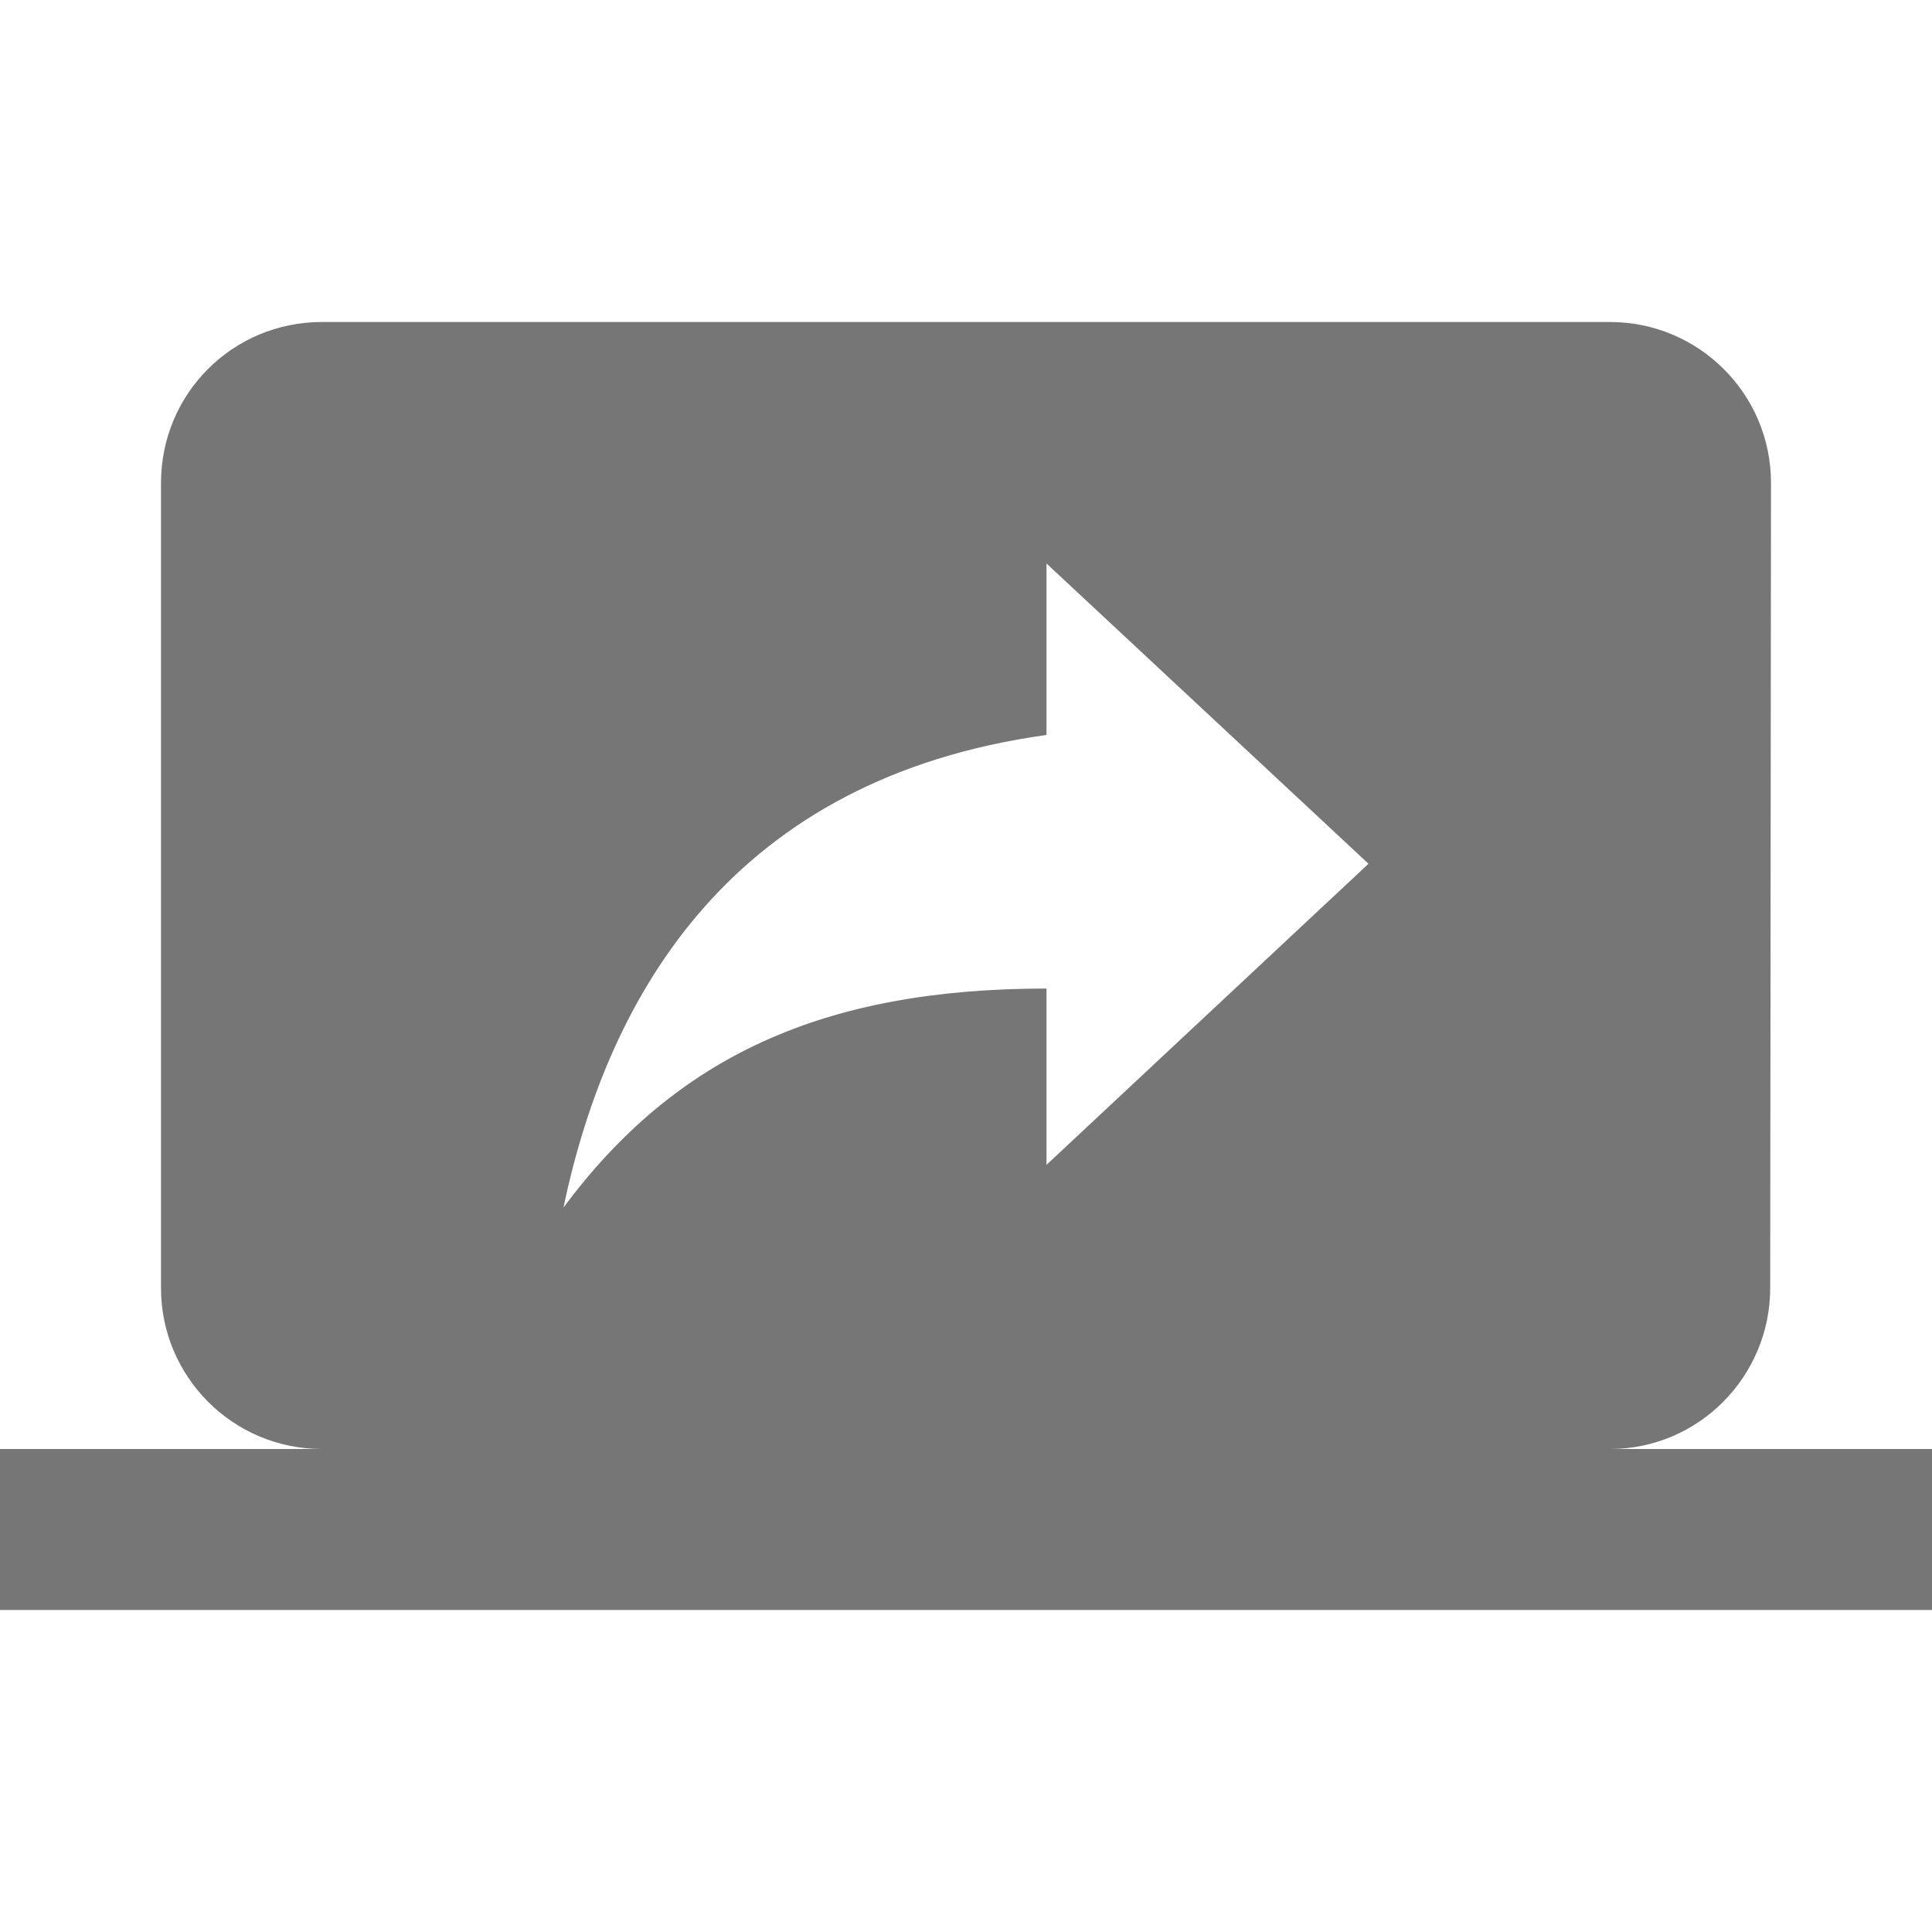
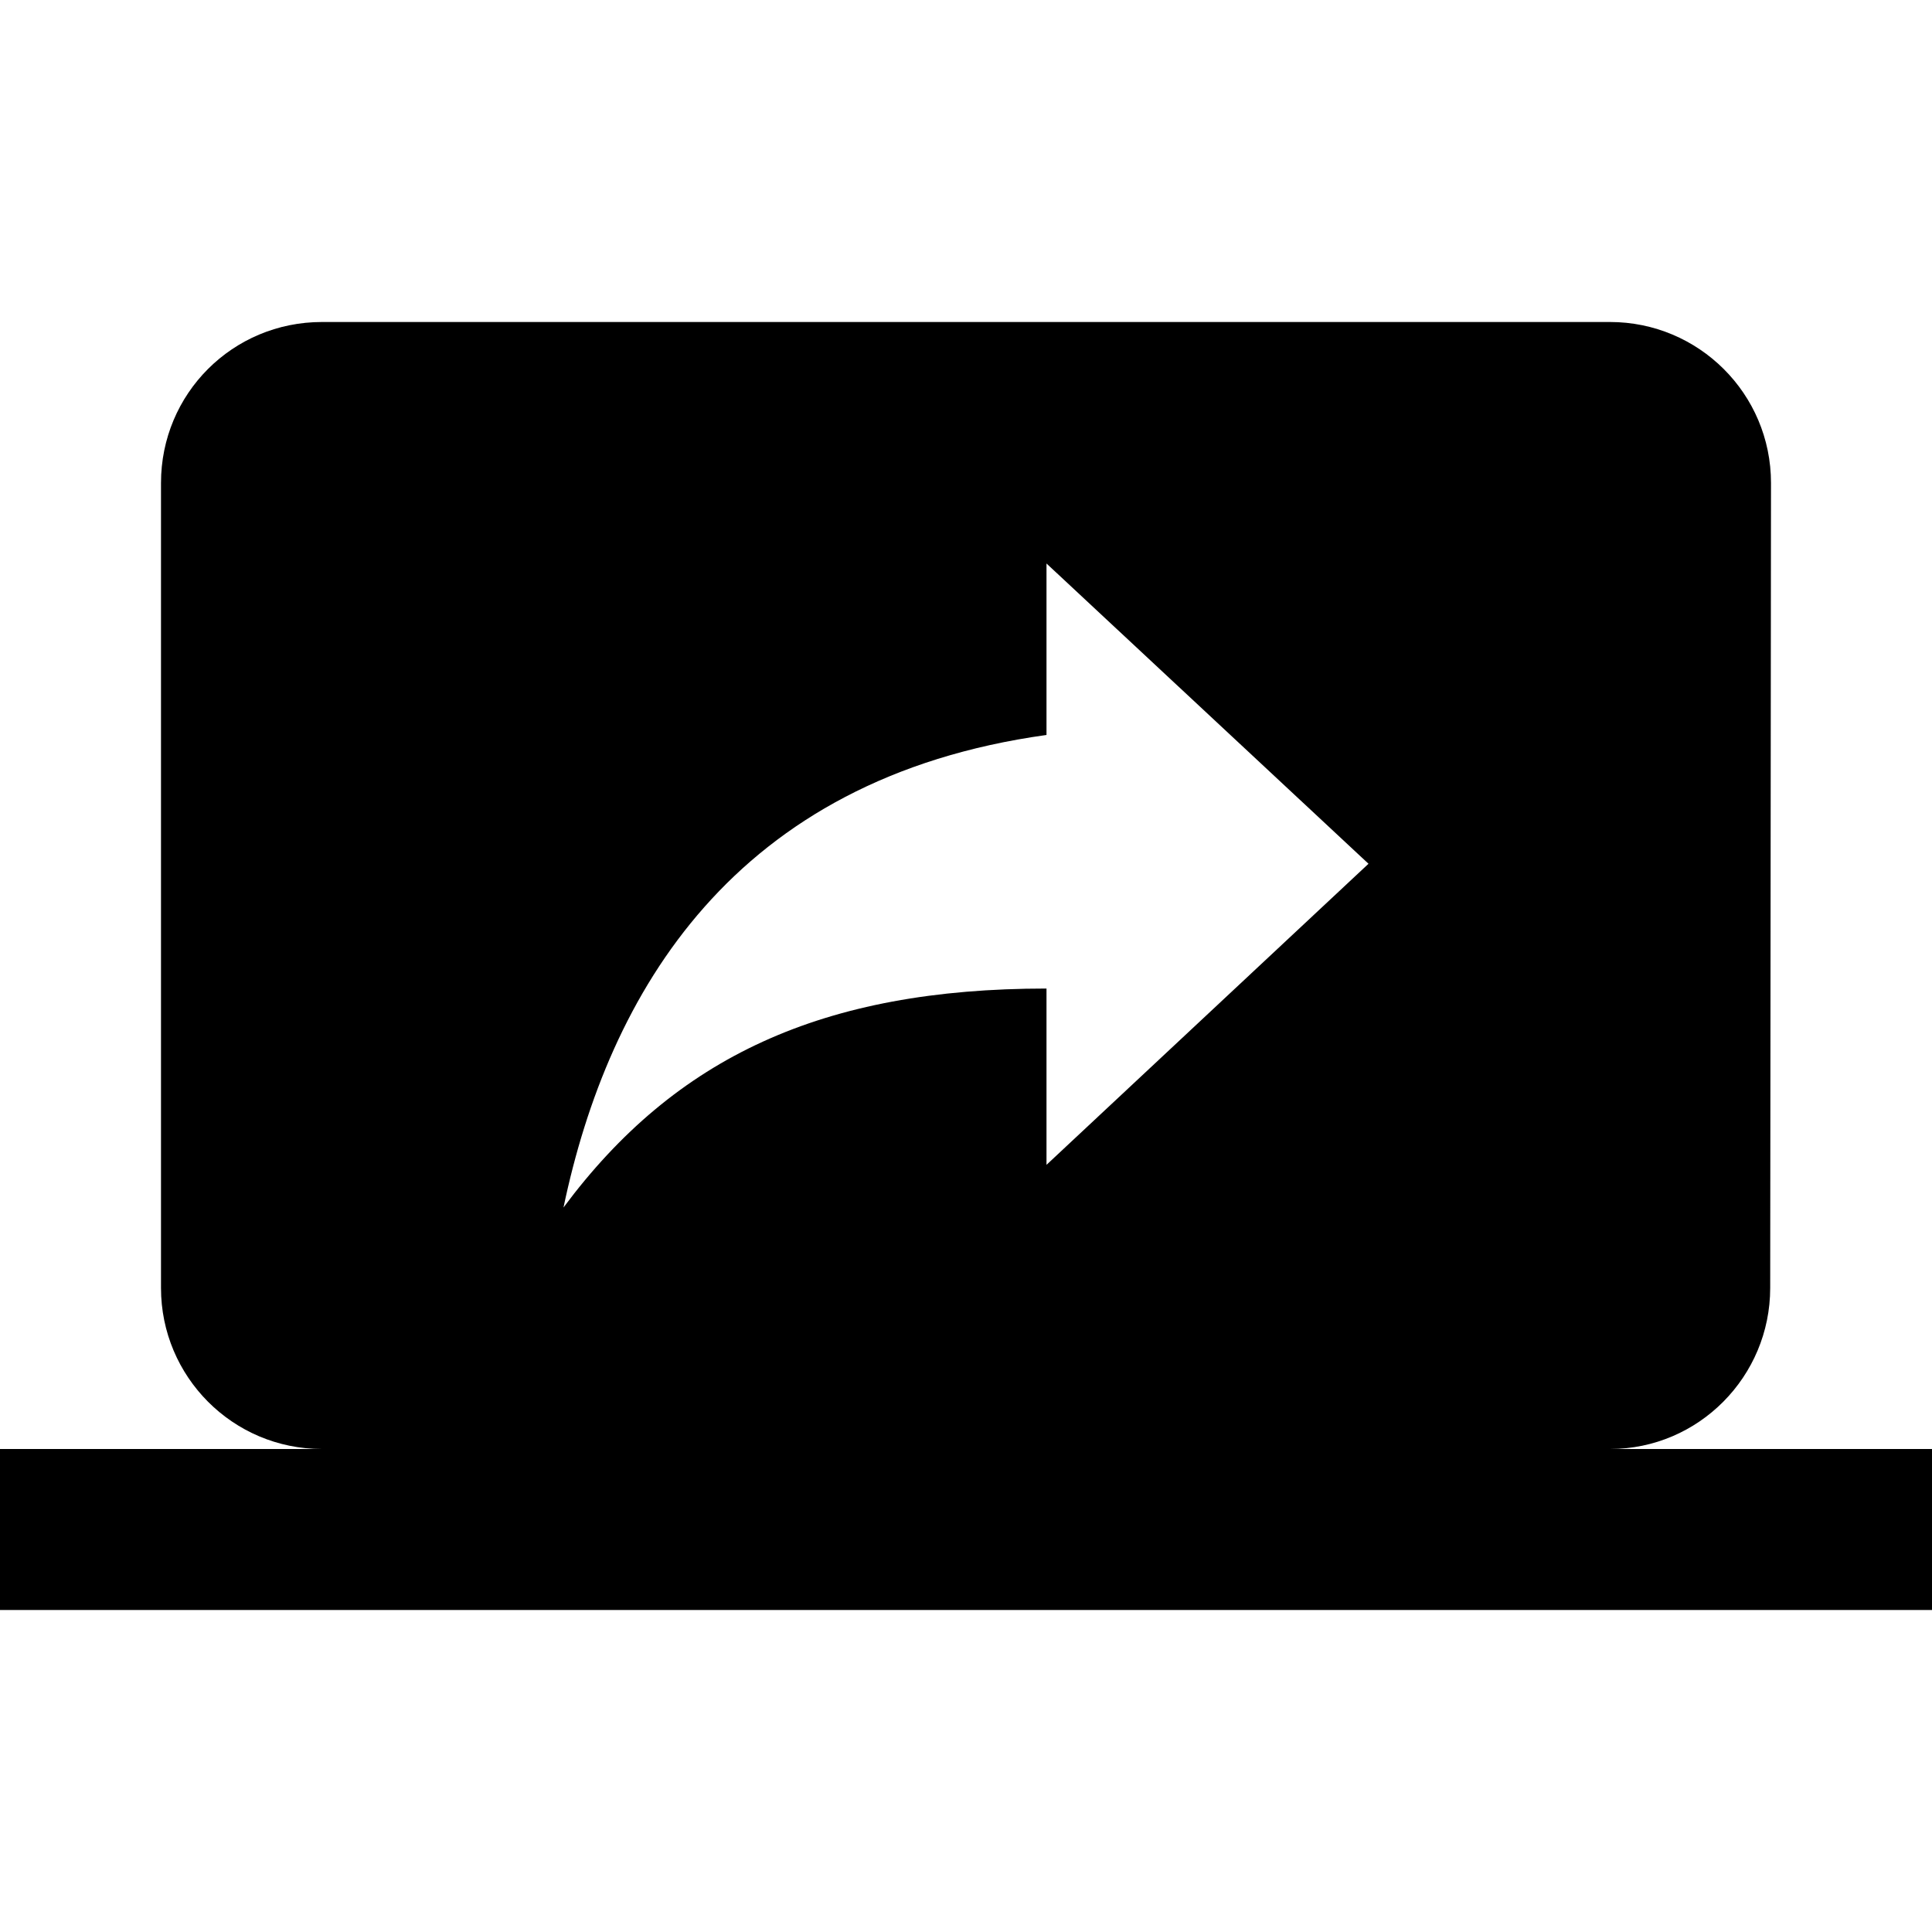
<svg xmlns="http://www.w3.org/2000/svg" viewBox="0 0 512 512">
-   <path fill="rgb(118, 118, 118)" d="M426.667,384c23.467,0,42.453-19.2,42.453-42.667L469.333,128c0-23.68-19.2-42.667-42.667-42.667H85.333 c-23.68,0-42.667,18.987-42.667,42.667v213.333C42.667,364.8,61.653,384,85.333,384H0v42.667h512V384H426.667z M277.333,308.693 v-46.72c-59.307,0-98.347,18.133-128,58.027c11.947-56.96,45.013-113.707,128-125.227v-45.44l85.333,79.573L277.333,308.693z" />
+   <path d="M426.667,384c23.467,0,42.453-19.2,42.453-42.667L469.333,128c0-23.68-19.2-42.667-42.667-42.667H85.333 c-23.68,0-42.667,18.987-42.667,42.667v213.333C42.667,364.8,61.653,384,85.333,384H0v42.667h512V384H426.667z M277.333,308.693 v-46.72c-59.307,0-98.347,18.133-128,58.027c11.947-56.96,45.013-113.707,128-125.227v-45.44l85.333,79.573L277.333,308.693z" />
</svg>
